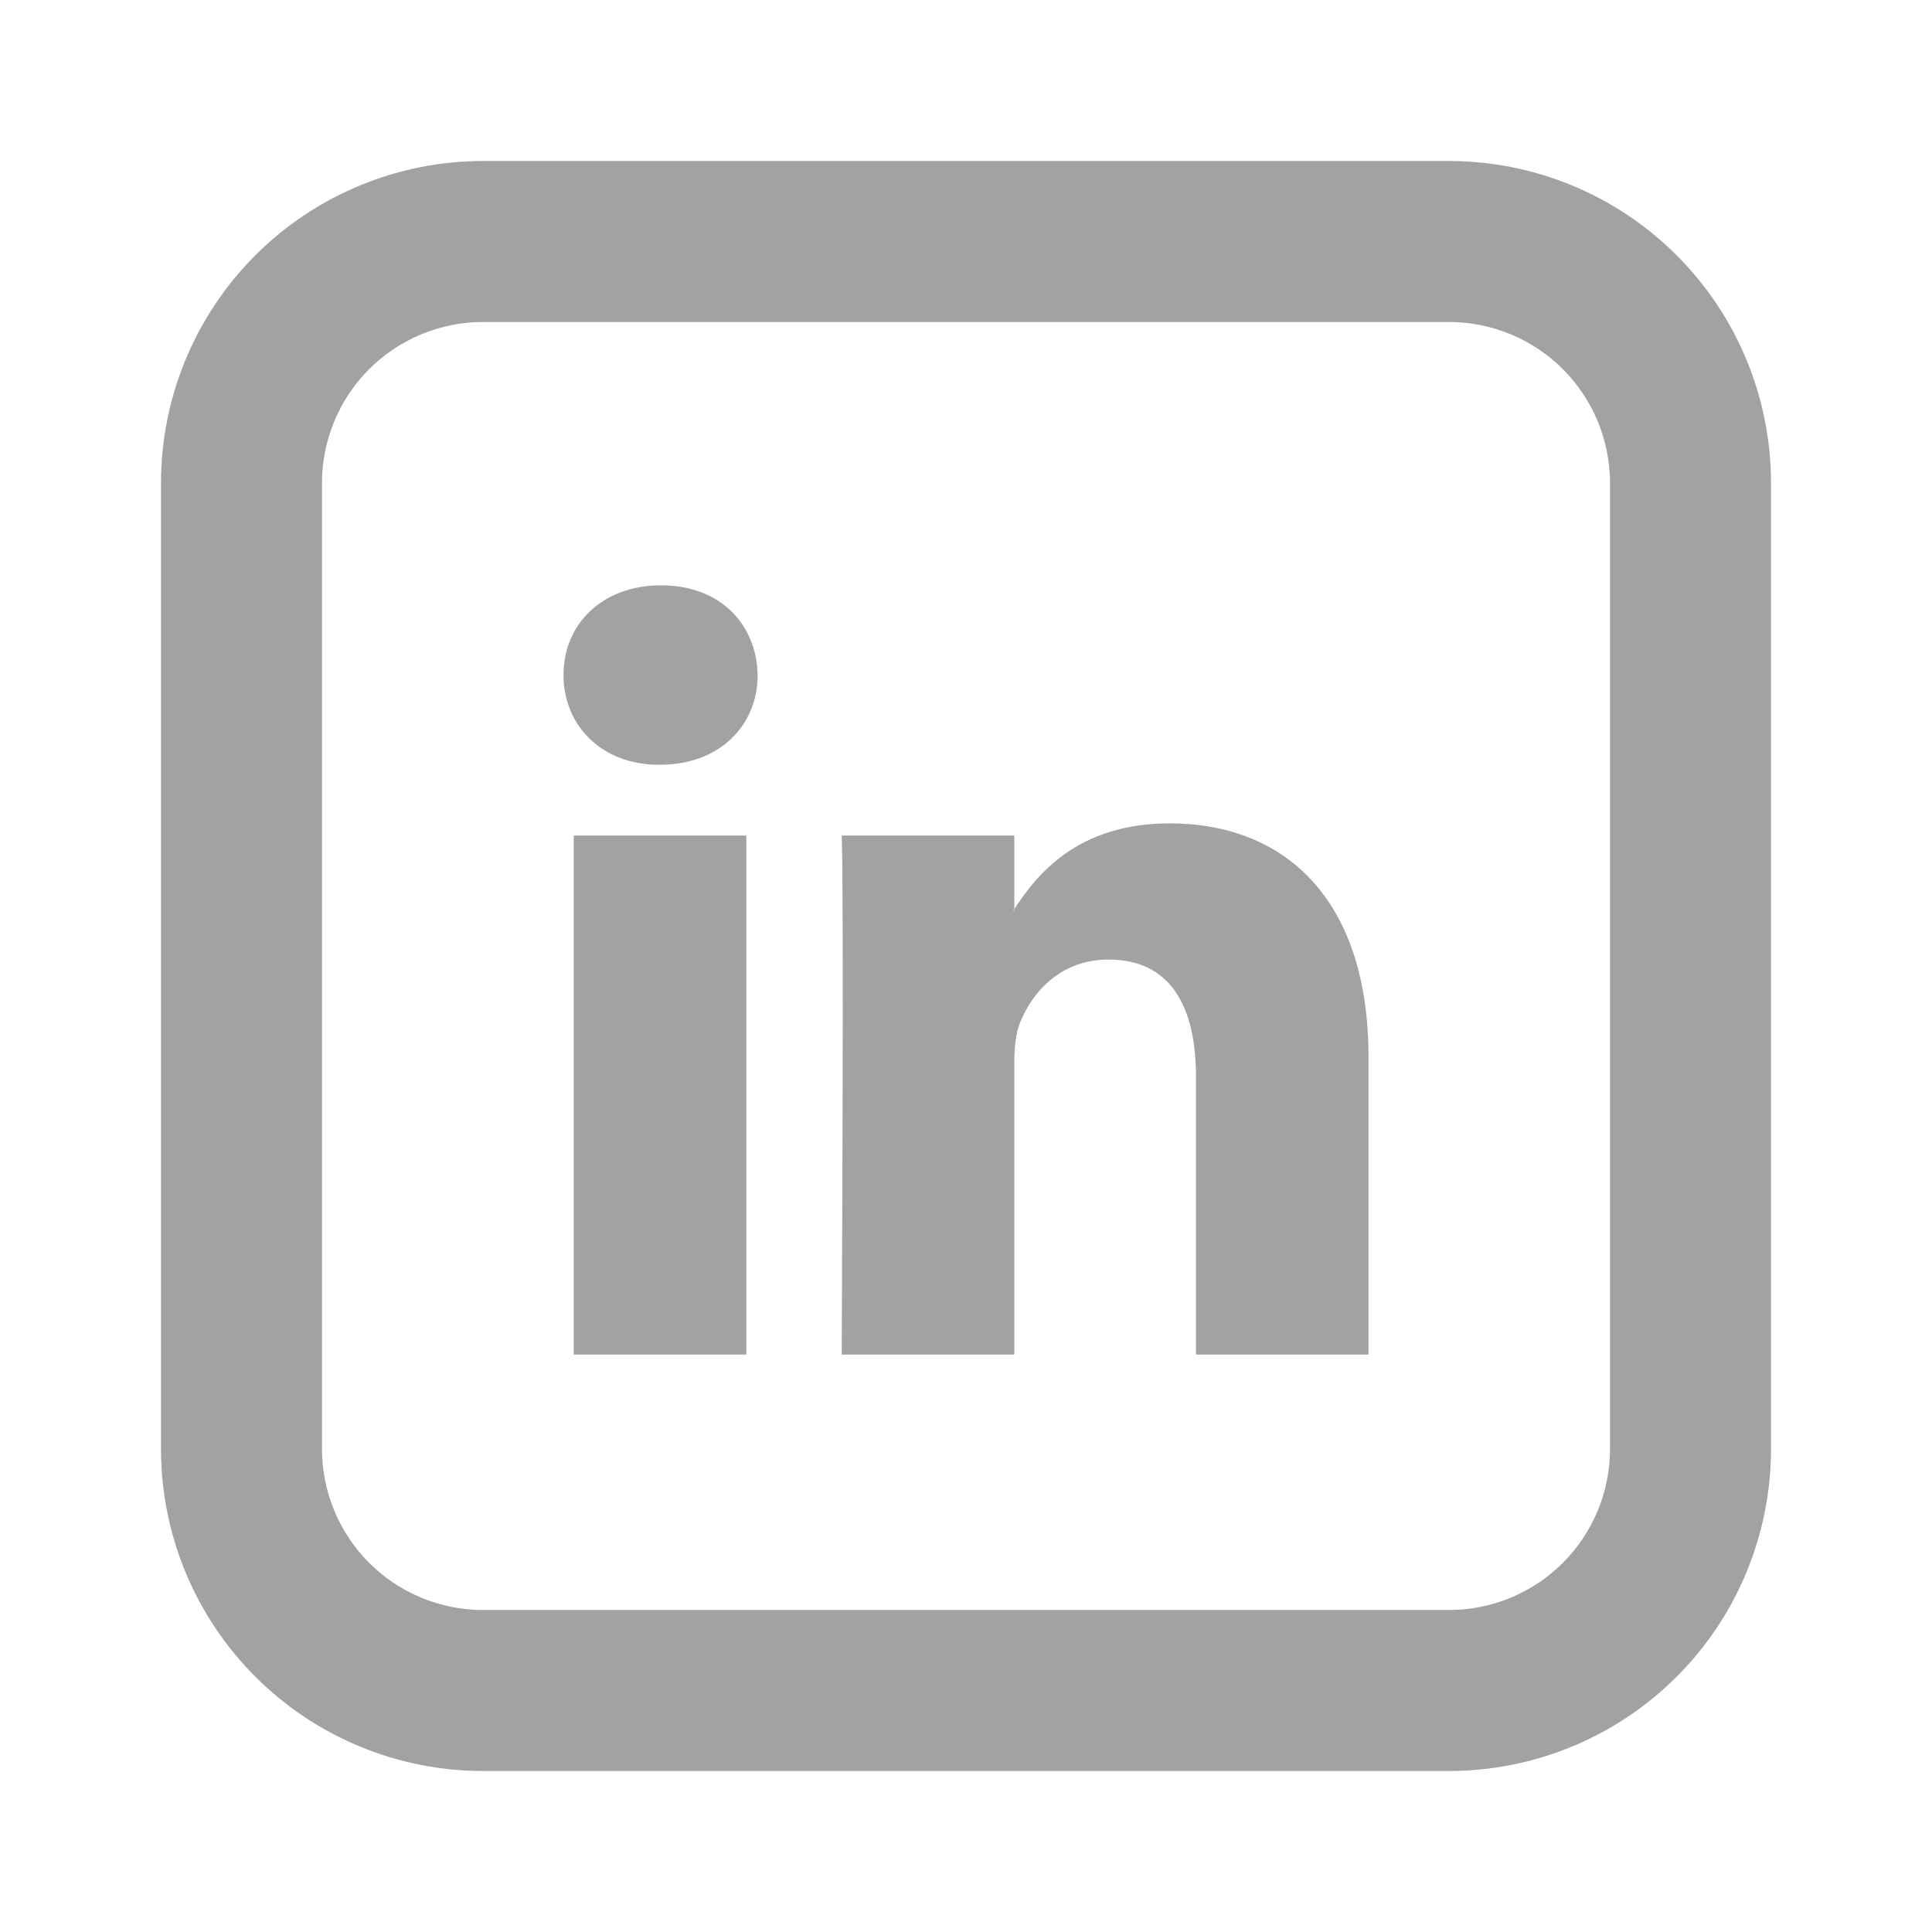
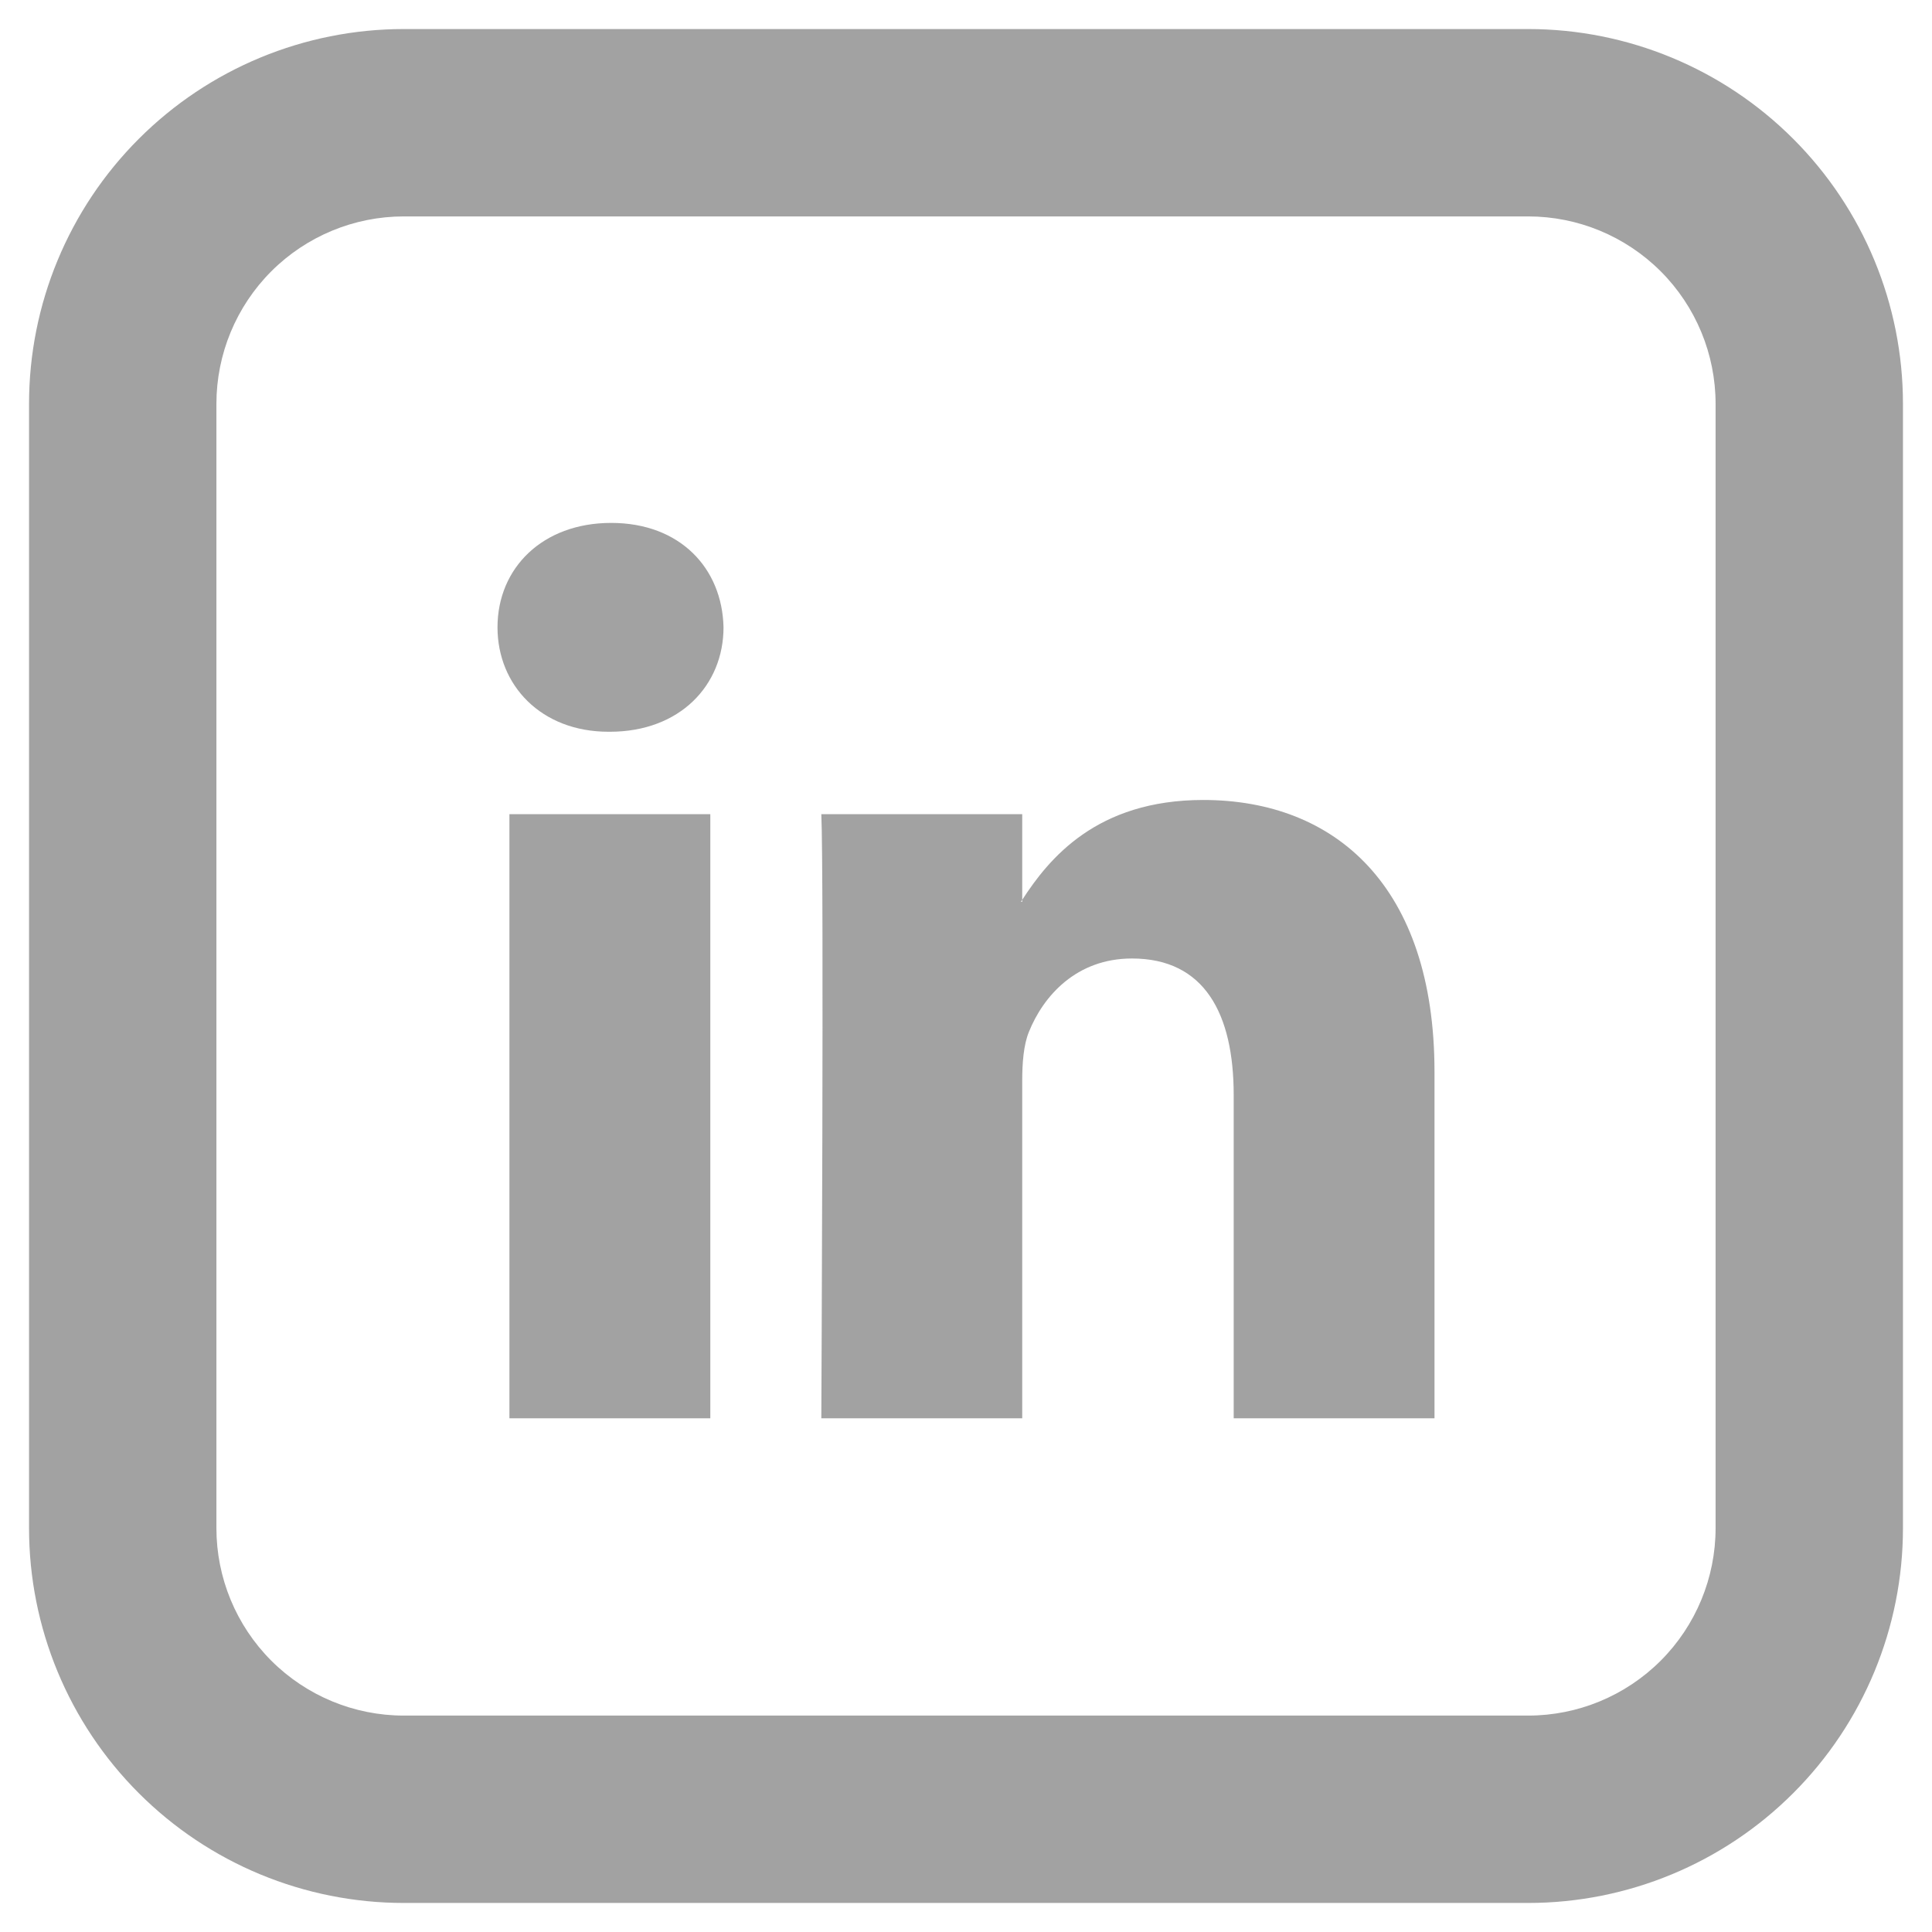
- <svg xmlns="http://www.w3.org/2000/svg" width="71" height="71" viewBox="0 0 71 71" fill="none">
-   <path d="M50.292 38.843V49.78H43.952V39.574C43.952 37.012 43.035 35.263 40.739 35.263C38.988 35.263 37.944 36.441 37.485 37.583C37.319 37.991 37.275 38.559 37.275 39.127V49.78H30.932C30.932 49.78 31.018 32.497 30.932 30.707H37.275V33.408L37.234 33.471H37.275V33.411C38.118 32.11 39.621 30.258 42.99 30.258C47.162 30.258 50.292 32.985 50.292 38.843V38.843ZM24.297 21.51C22.128 21.51 20.708 22.936 20.708 24.806C20.708 26.64 22.087 28.104 24.214 28.104H24.255C26.468 28.104 27.844 26.637 27.844 24.806C27.802 22.936 26.468 21.51 24.297 21.51ZM21.084 49.78H27.427V30.707H21.084V49.78V49.78Z" fill="#A2A2A2" />
-   <path d="M17.75 11.833C16.181 11.833 14.676 12.457 13.566 13.566C12.457 14.676 11.833 16.181 11.833 17.75V53.25C11.833 54.819 12.457 56.324 13.566 57.434C14.676 58.543 16.181 59.167 17.75 59.167H53.25C54.819 59.167 56.324 58.543 57.434 57.434C58.543 56.324 59.167 54.819 59.167 53.25V17.75C59.167 16.181 58.543 14.676 57.434 13.566C56.324 12.457 54.819 11.833 53.25 11.833H17.75ZM17.75 5.917H53.25C56.388 5.917 59.398 7.163 61.617 9.383C63.837 11.602 65.083 14.612 65.083 17.75V53.25C65.083 56.388 63.837 59.398 61.617 61.617C59.398 63.837 56.388 65.083 53.25 65.083H17.75C14.612 65.083 11.602 63.837 9.383 61.617C7.163 59.398 5.917 56.388 5.917 53.25V17.75C5.917 14.612 7.163 11.602 9.383 9.383C11.602 7.163 14.612 5.917 17.75 5.917V5.917Z" fill="#A2A2A2" />
+ <svg xmlns="http://www.w3.org/2000/svg" width="61" height="61" viewBox="0 0 61 61" fill="none">
+   <path d="M45.292 33.843V44.78H38.952V34.574C38.952 32.012 38.035 30.263 35.739 30.263C33.988 30.263 32.944 31.441 32.485 32.583C32.319 32.991 32.275 33.559 32.275 34.127V44.78H25.932C25.932 44.78 26.018 27.497 25.932 25.707H32.275V28.409L32.234 28.471H32.275V28.411C33.118 27.11 34.621 25.258 37.99 25.258C42.162 25.258 45.292 27.985 45.292 33.843ZM19.297 16.51C17.128 16.51 15.708 17.936 15.708 19.806C15.708 21.64 17.087 23.104 19.214 23.104H19.255C21.468 23.104 22.844 21.637 22.844 19.806C22.802 17.936 21.468 16.51 19.297 16.51ZM16.084 44.78H22.427V25.707H16.084V44.78Z" fill="#A2A2A2" />
+   <path d="M12.75 6.833C11.181 6.833 9.676 7.457 8.566 8.566C7.457 9.676 6.833 11.181 6.833 12.75V48.25C6.833 49.819 7.457 51.324 8.566 52.434C9.676 53.543 11.181 54.167 12.75 54.167H48.25C49.819 54.167 51.324 53.543 52.434 52.434C53.543 51.324 54.167 49.819 54.167 48.25V12.75C54.167 11.181 53.543 9.676 52.434 8.566C51.324 7.457 49.819 6.833 48.25 6.833H12.75ZM12.75 0.917H48.25C51.388 0.917 54.398 2.163 56.617 4.383C58.837 6.602 60.083 9.612 60.083 12.75V48.25C60.083 51.388 58.837 54.398 56.617 56.617C54.398 58.837 51.388 60.083 48.25 60.083H12.75C9.612 60.083 6.602 58.837 4.383 56.617C2.163 54.398 0.917 51.388 0.917 48.25V12.75C0.917 9.612 2.163 6.602 4.383 4.383C6.602 2.163 9.612 0.917 12.75 0.917Z" fill="#A2A2A2" />
</svg>
